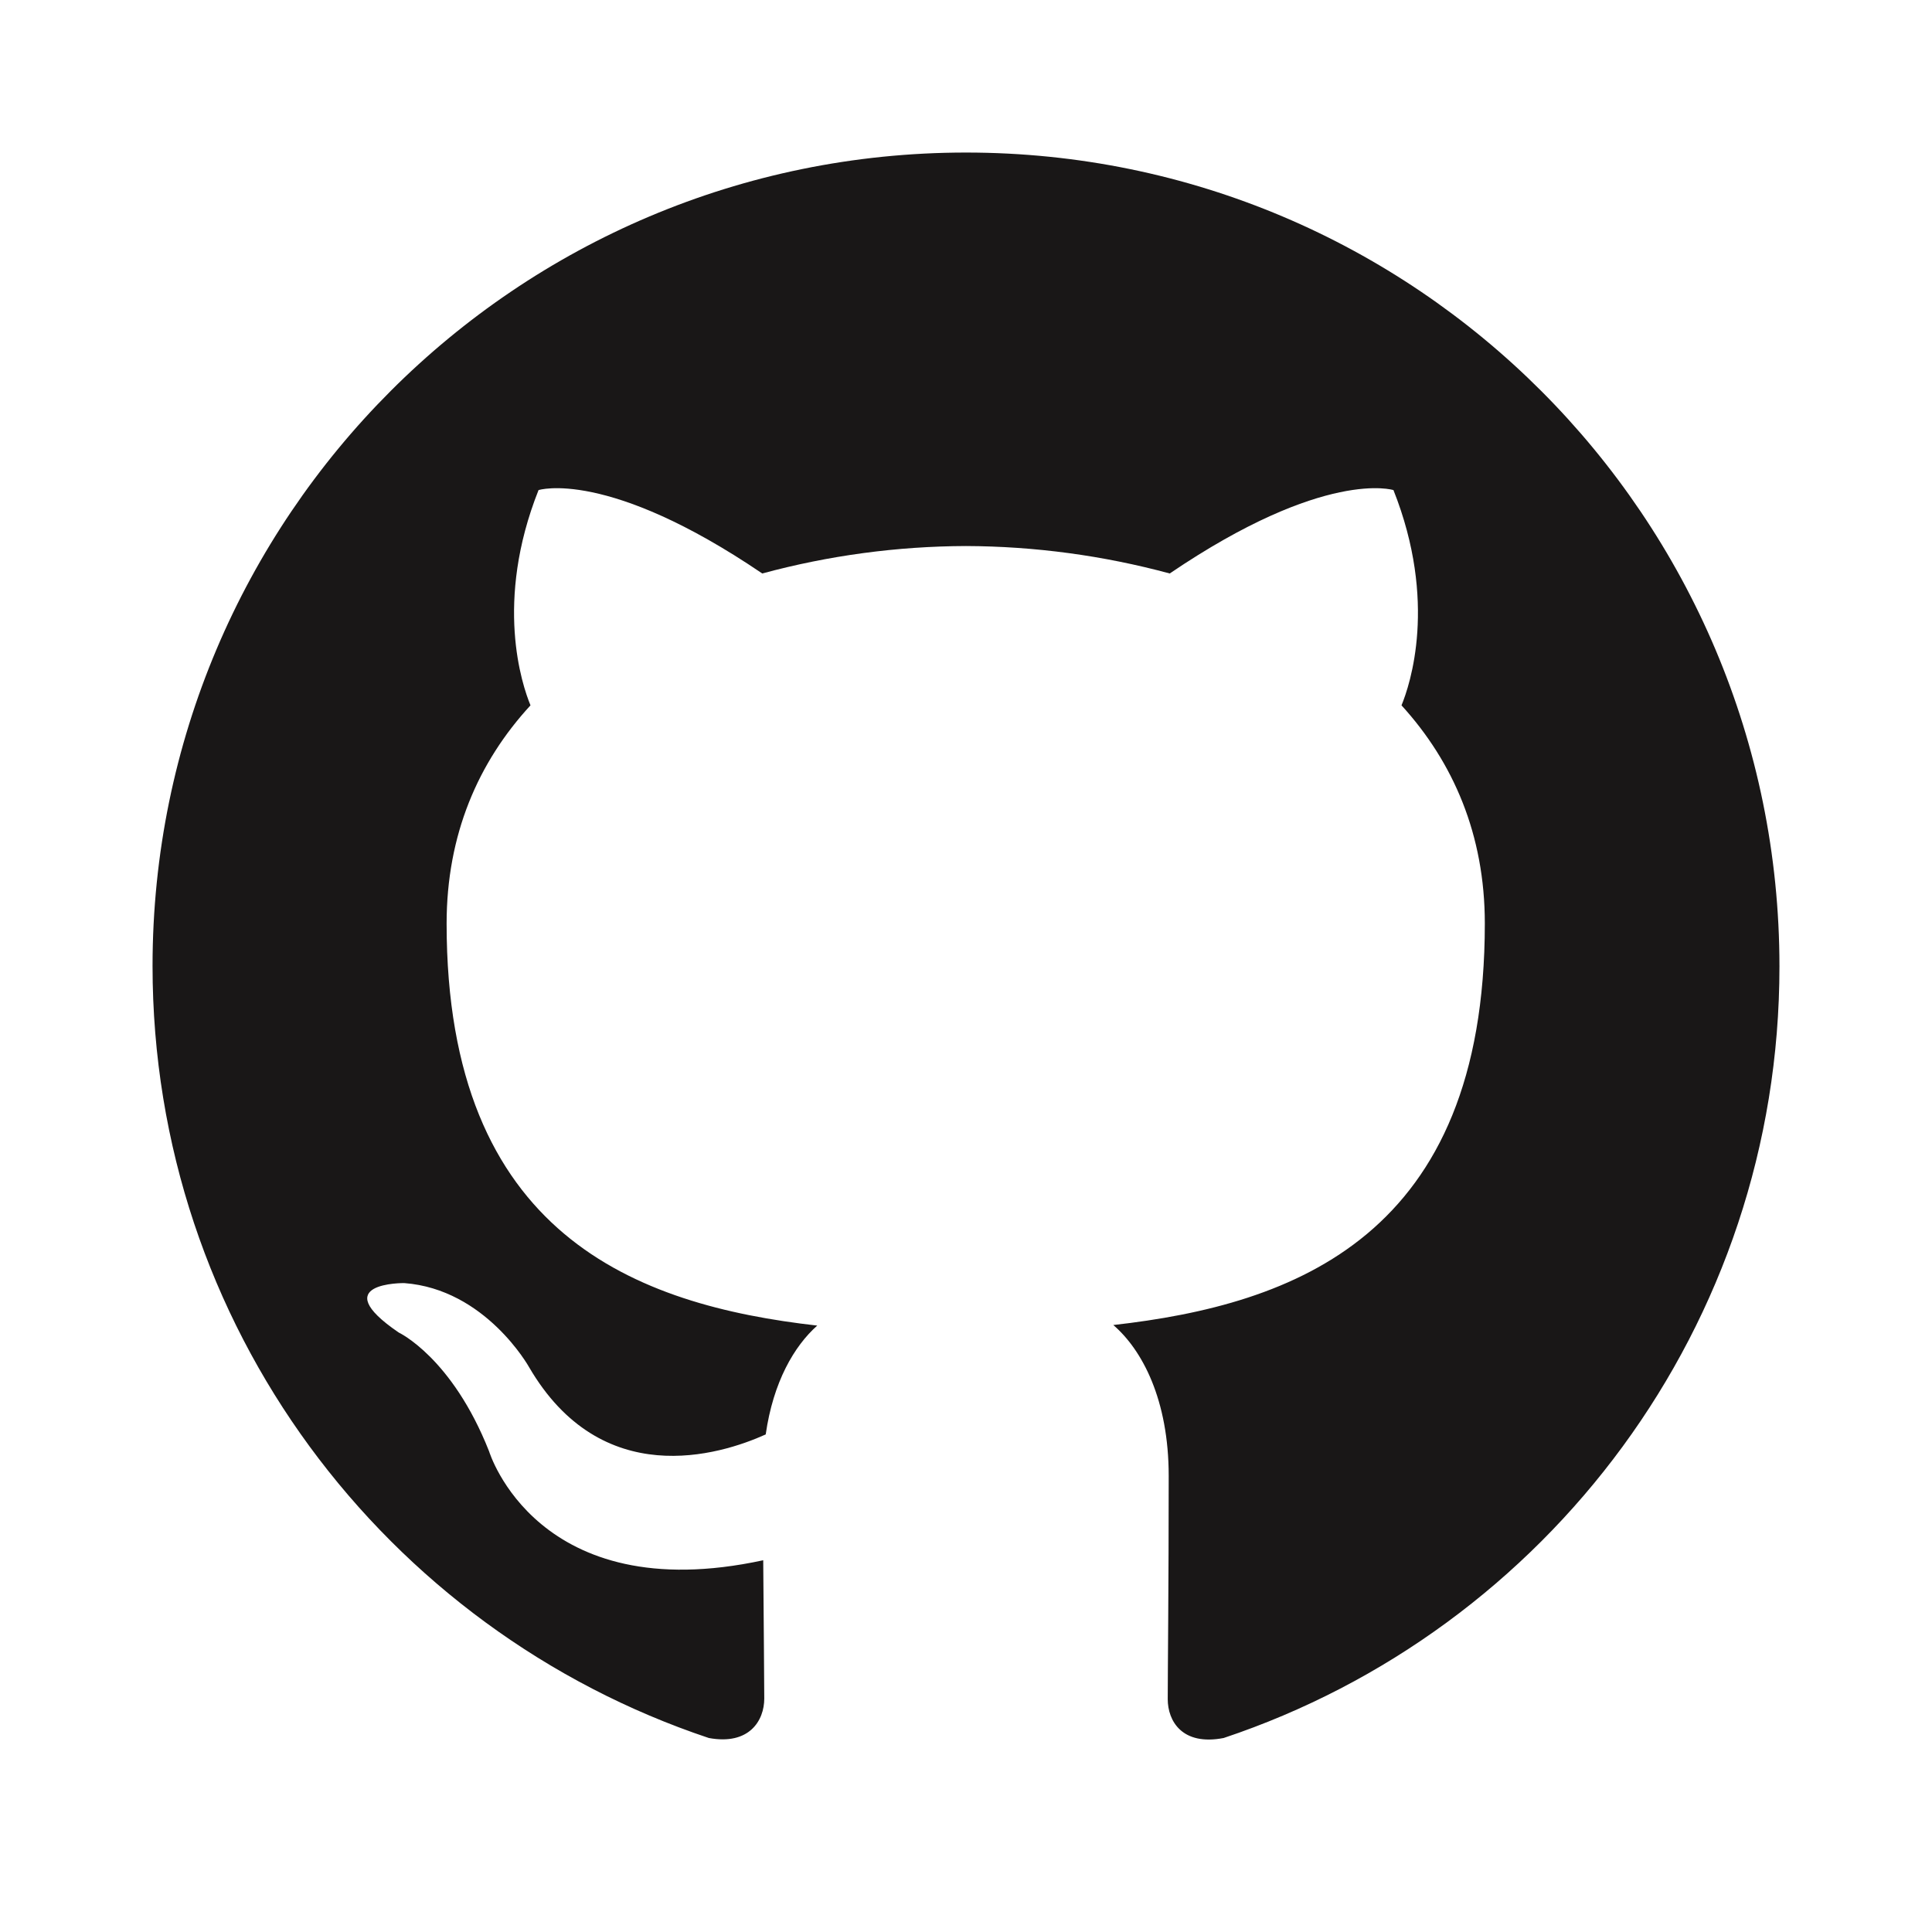
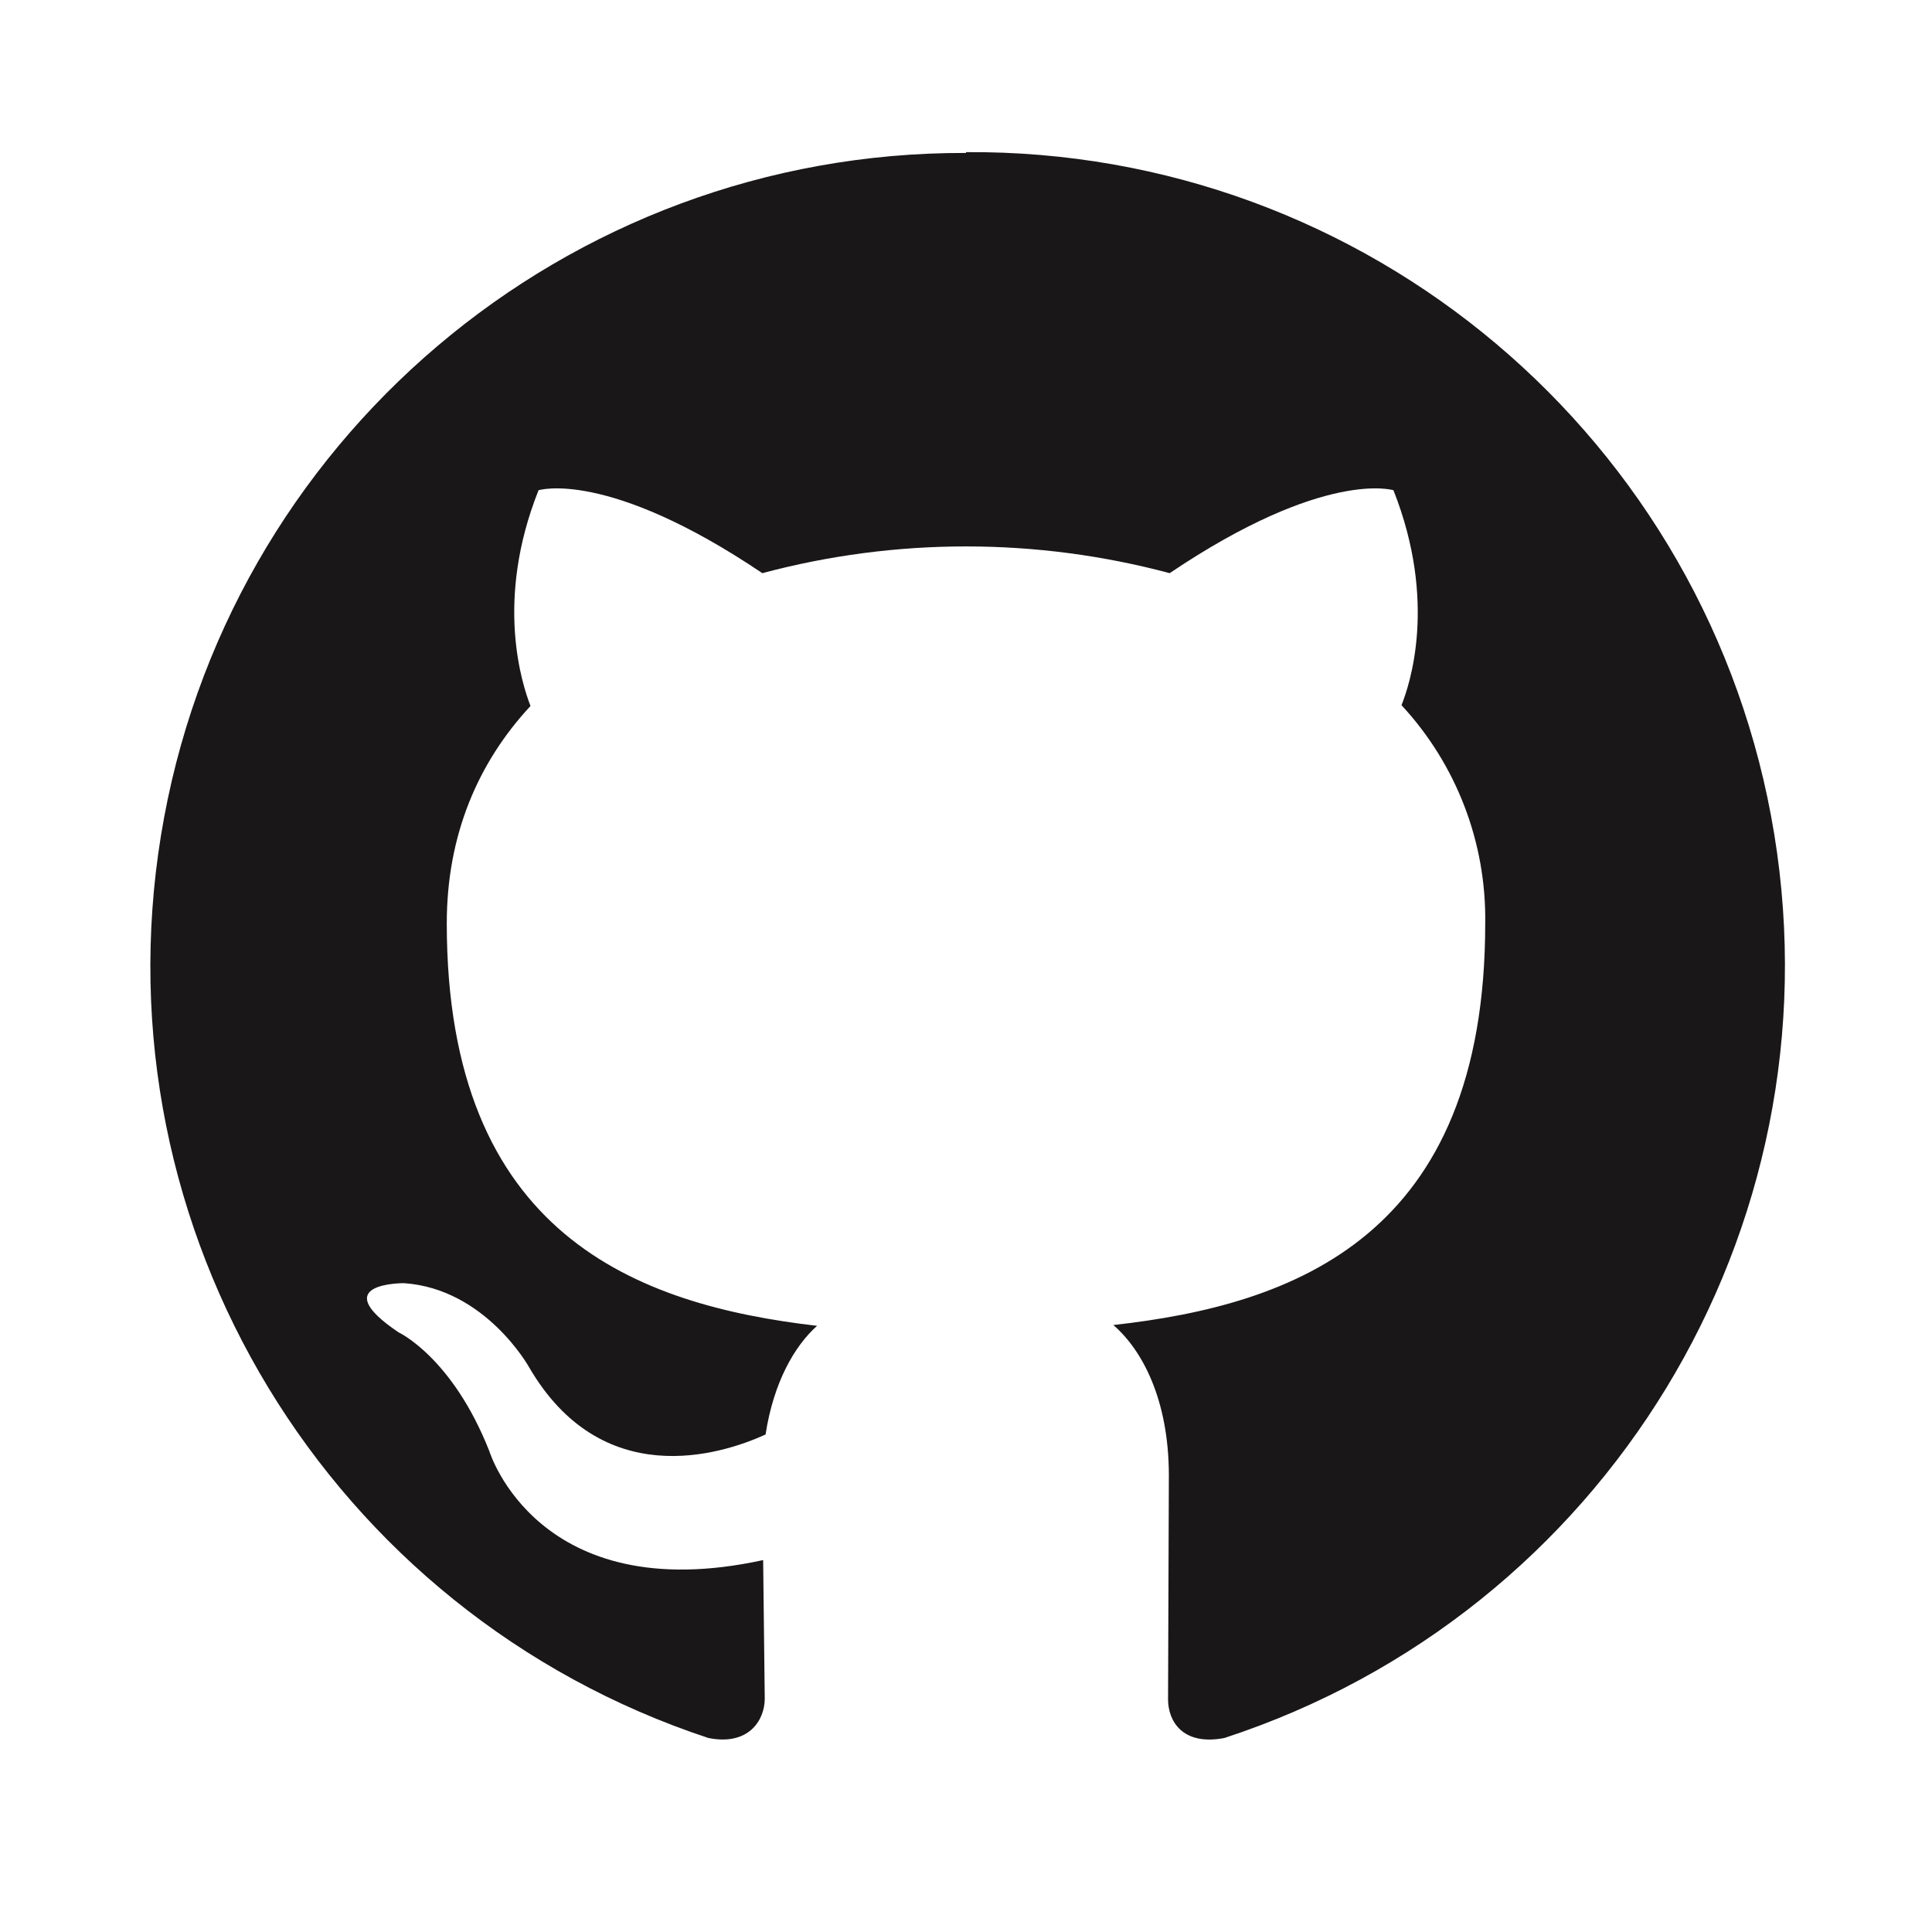
<svg xmlns="http://www.w3.org/2000/svg" width="24" height="24" fill="none">
-   <path fill-rule="evenodd" clip-rule="evenodd" d="M12 1.895C6.417 1.895 1.895 6.423 1.895 12c0 4.466 2.897 8.25 6.91 9.59.503.093.689-.217.689-.49 0-.242-.007-.874-.013-1.718-2.81.608-3.405-1.352-3.405-1.352-.46-1.167-1.123-1.477-1.123-1.477-.918-.626.068-.614.068-.614 1.011.075 1.55 1.042 1.55 1.042.9 1.545 2.364 1.098 2.941.838.093-.652.354-1.098.64-1.352-2.246-.255-4.604-1.123-4.604-4.994 0-1.104.391-2.004 1.042-2.711-.105-.254-.452-1.284.1-2.674 0 0 .85-.273 2.779 1.036a9.807 9.807 0 012.53-.341 9.843 9.843 0 012.532.341c1.929-1.309 2.779-1.036 2.779-1.036.552 1.39.205 2.42.1 2.674.644.707 1.035 1.607 1.035 2.71 0 3.884-2.363 4.734-4.615 4.988.36.31.688.93.688 1.874 0 1.352-.012 2.438-.012 2.773 0 .273.18.583.695.483 4.013-1.34 6.904-5.123 6.904-9.584 0-5.583-4.522-10.111-10.105-10.111z" fill="#191717" />
+   <path fill-rule="evenodd" clip-rule="evenodd" d="M12 1.9a10.1 10.1 0 00-3.2 19.69c.5.1.7-.22.7-.49l-.02-1.72c-2.8.61-3.4-1.35-3.4-1.35-.46-1.17-1.13-1.48-1.13-1.48-.92-.62.07-.61.07-.61 1.01.07 1.55 1.04 1.55 1.04.9 1.55 2.37 1.1 2.94.84.1-.65.36-1.1.64-1.35-2.24-.26-4.6-1.13-4.6-5 0-1.1.39-2 1.04-2.7-.1-.26-.45-1.3.1-2.68 0 0 .85-.27 2.78 1.03a9.8 9.8 0 015.06 0c1.93-1.3 2.78-1.03 2.78-1.03.55 1.39.2 2.42.1 2.67a3.9 3.9 0 011.04 2.71c0 3.89-2.37 4.74-4.62 4.99.36.31.69.93.69 1.87l-.01 2.78c0 .27.18.58.7.48A10.1 10.1 0 0012 1.89z" fill="#191717" />
</svg>
